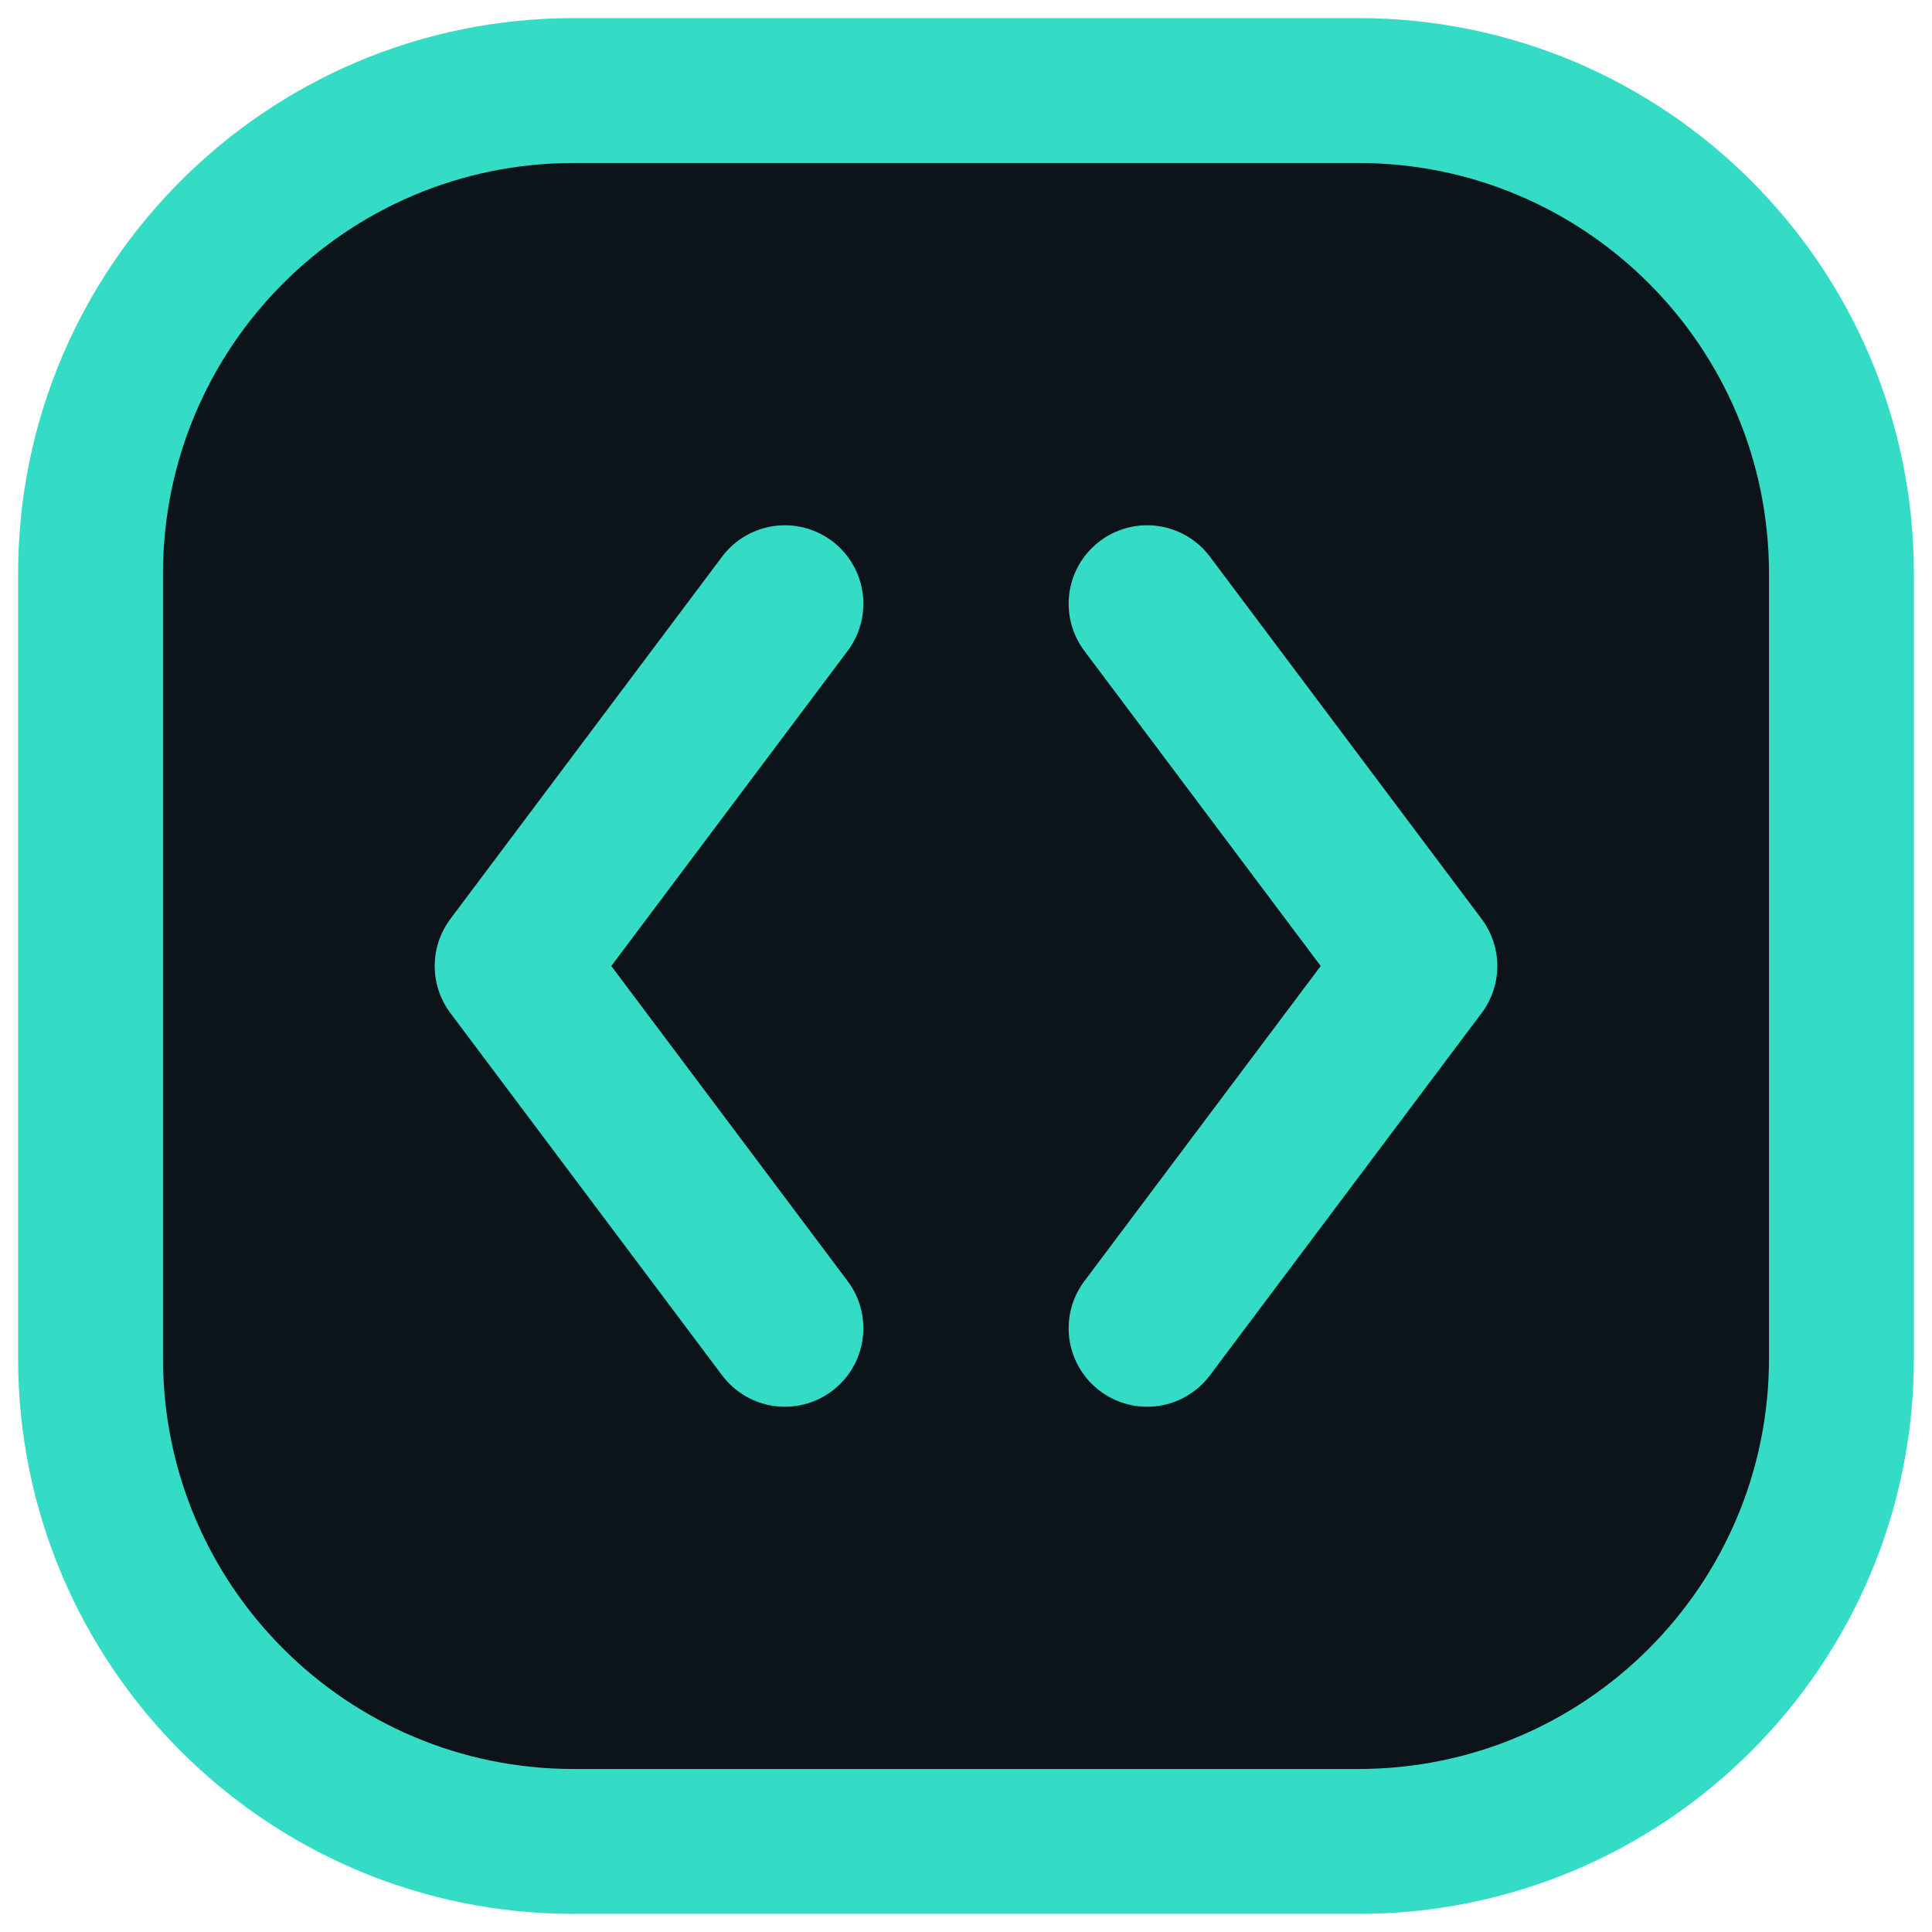
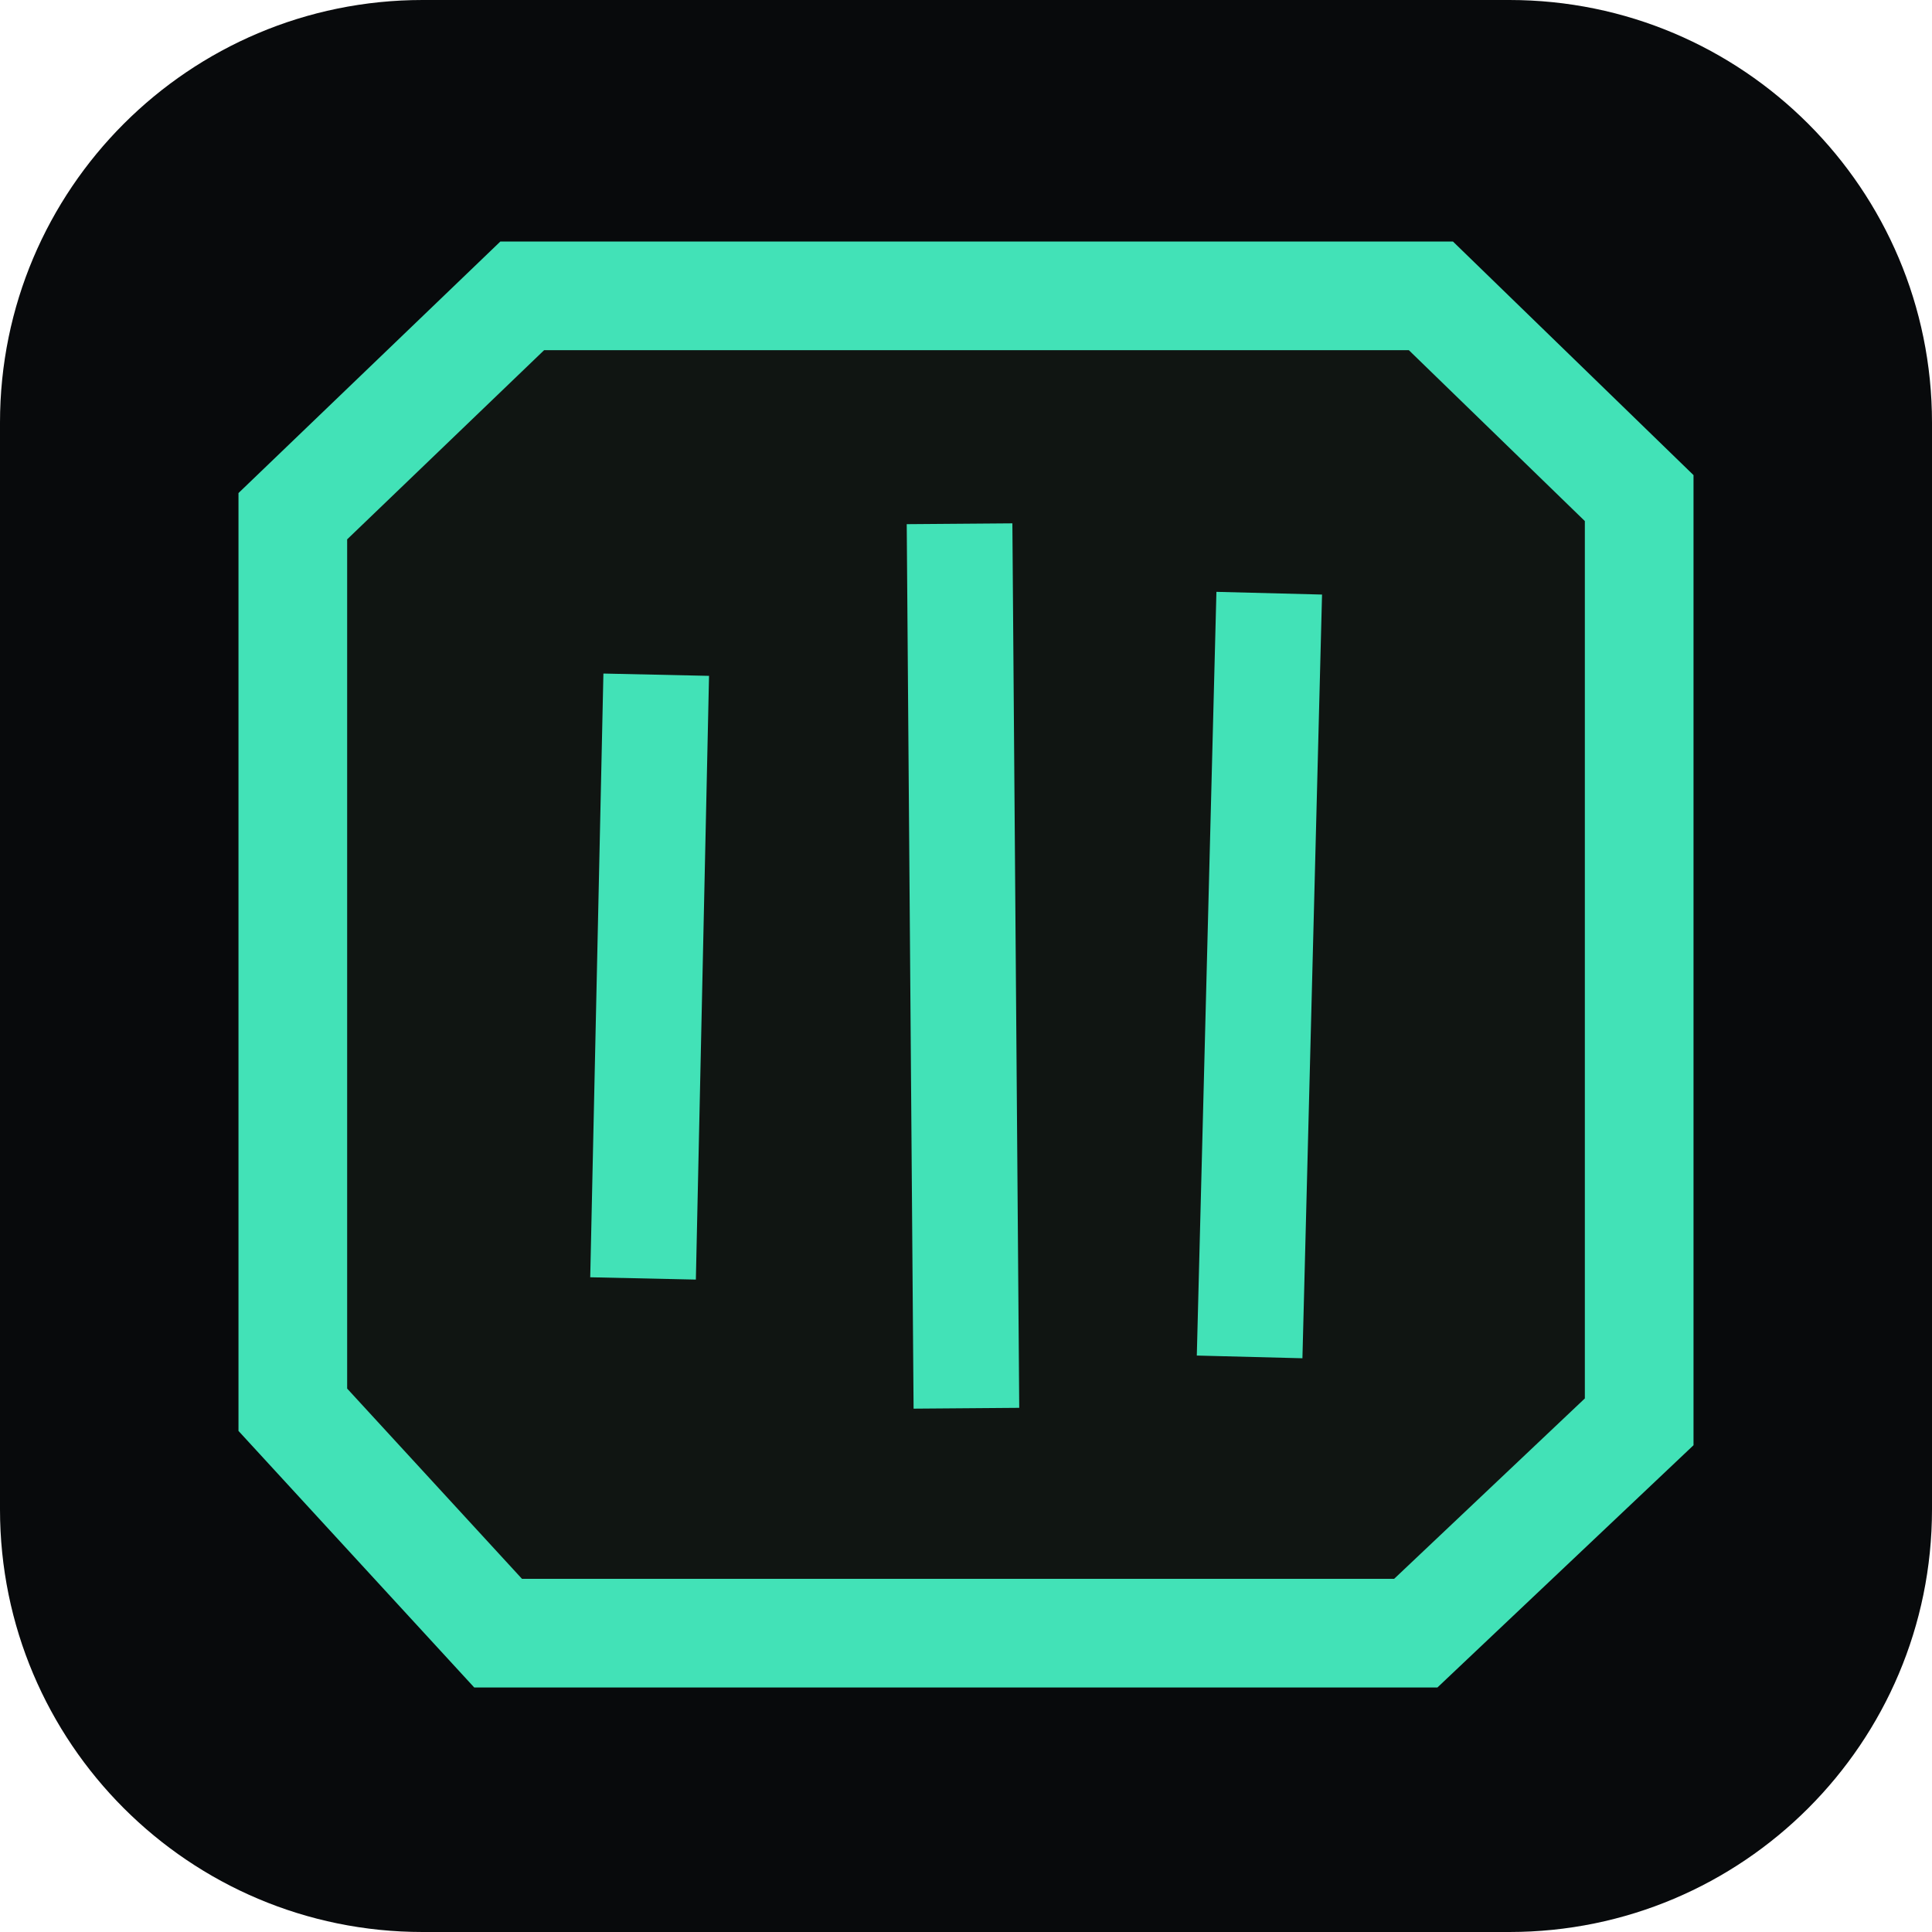
<svg xmlns="http://www.w3.org/2000/svg" width="32" height="32" viewBox="0 0 32 32" fill="none">
-   <rect x="1.5" y="1.5" width="29" height="29" rx="8" fill="#0c1319" stroke="#34dcc6" stroke-width="2.4" />
-   <path d="M13 10 l-4.5 6 l4.5 6 M19 10 l4.5 6 l-4.5 6" stroke="#34dcc6" stroke-width="2.6" stroke-linecap="round" stroke-linejoin="round" />
+   <rect width="32" height="32" rx="7" fill="#080A0C" />
+   <path d="M15.3 4.9h8.4l3.45 3.35v15.3l-3.7 3.5H8.25l-3.4-3.7V8.55l3.8-3.65h6.65Z" fill="#101512" stroke="#42E2B7" stroke-width="1.8" stroke-linejoin="miter" />
+   <path d="M10.85 12.05l-.18 8.25M15.9 9.55l.1 12.9M21 10.7l-.28 10.9" stroke="#42E2B7" stroke-width="1.75" stroke-linecap="square" />
</svg>
